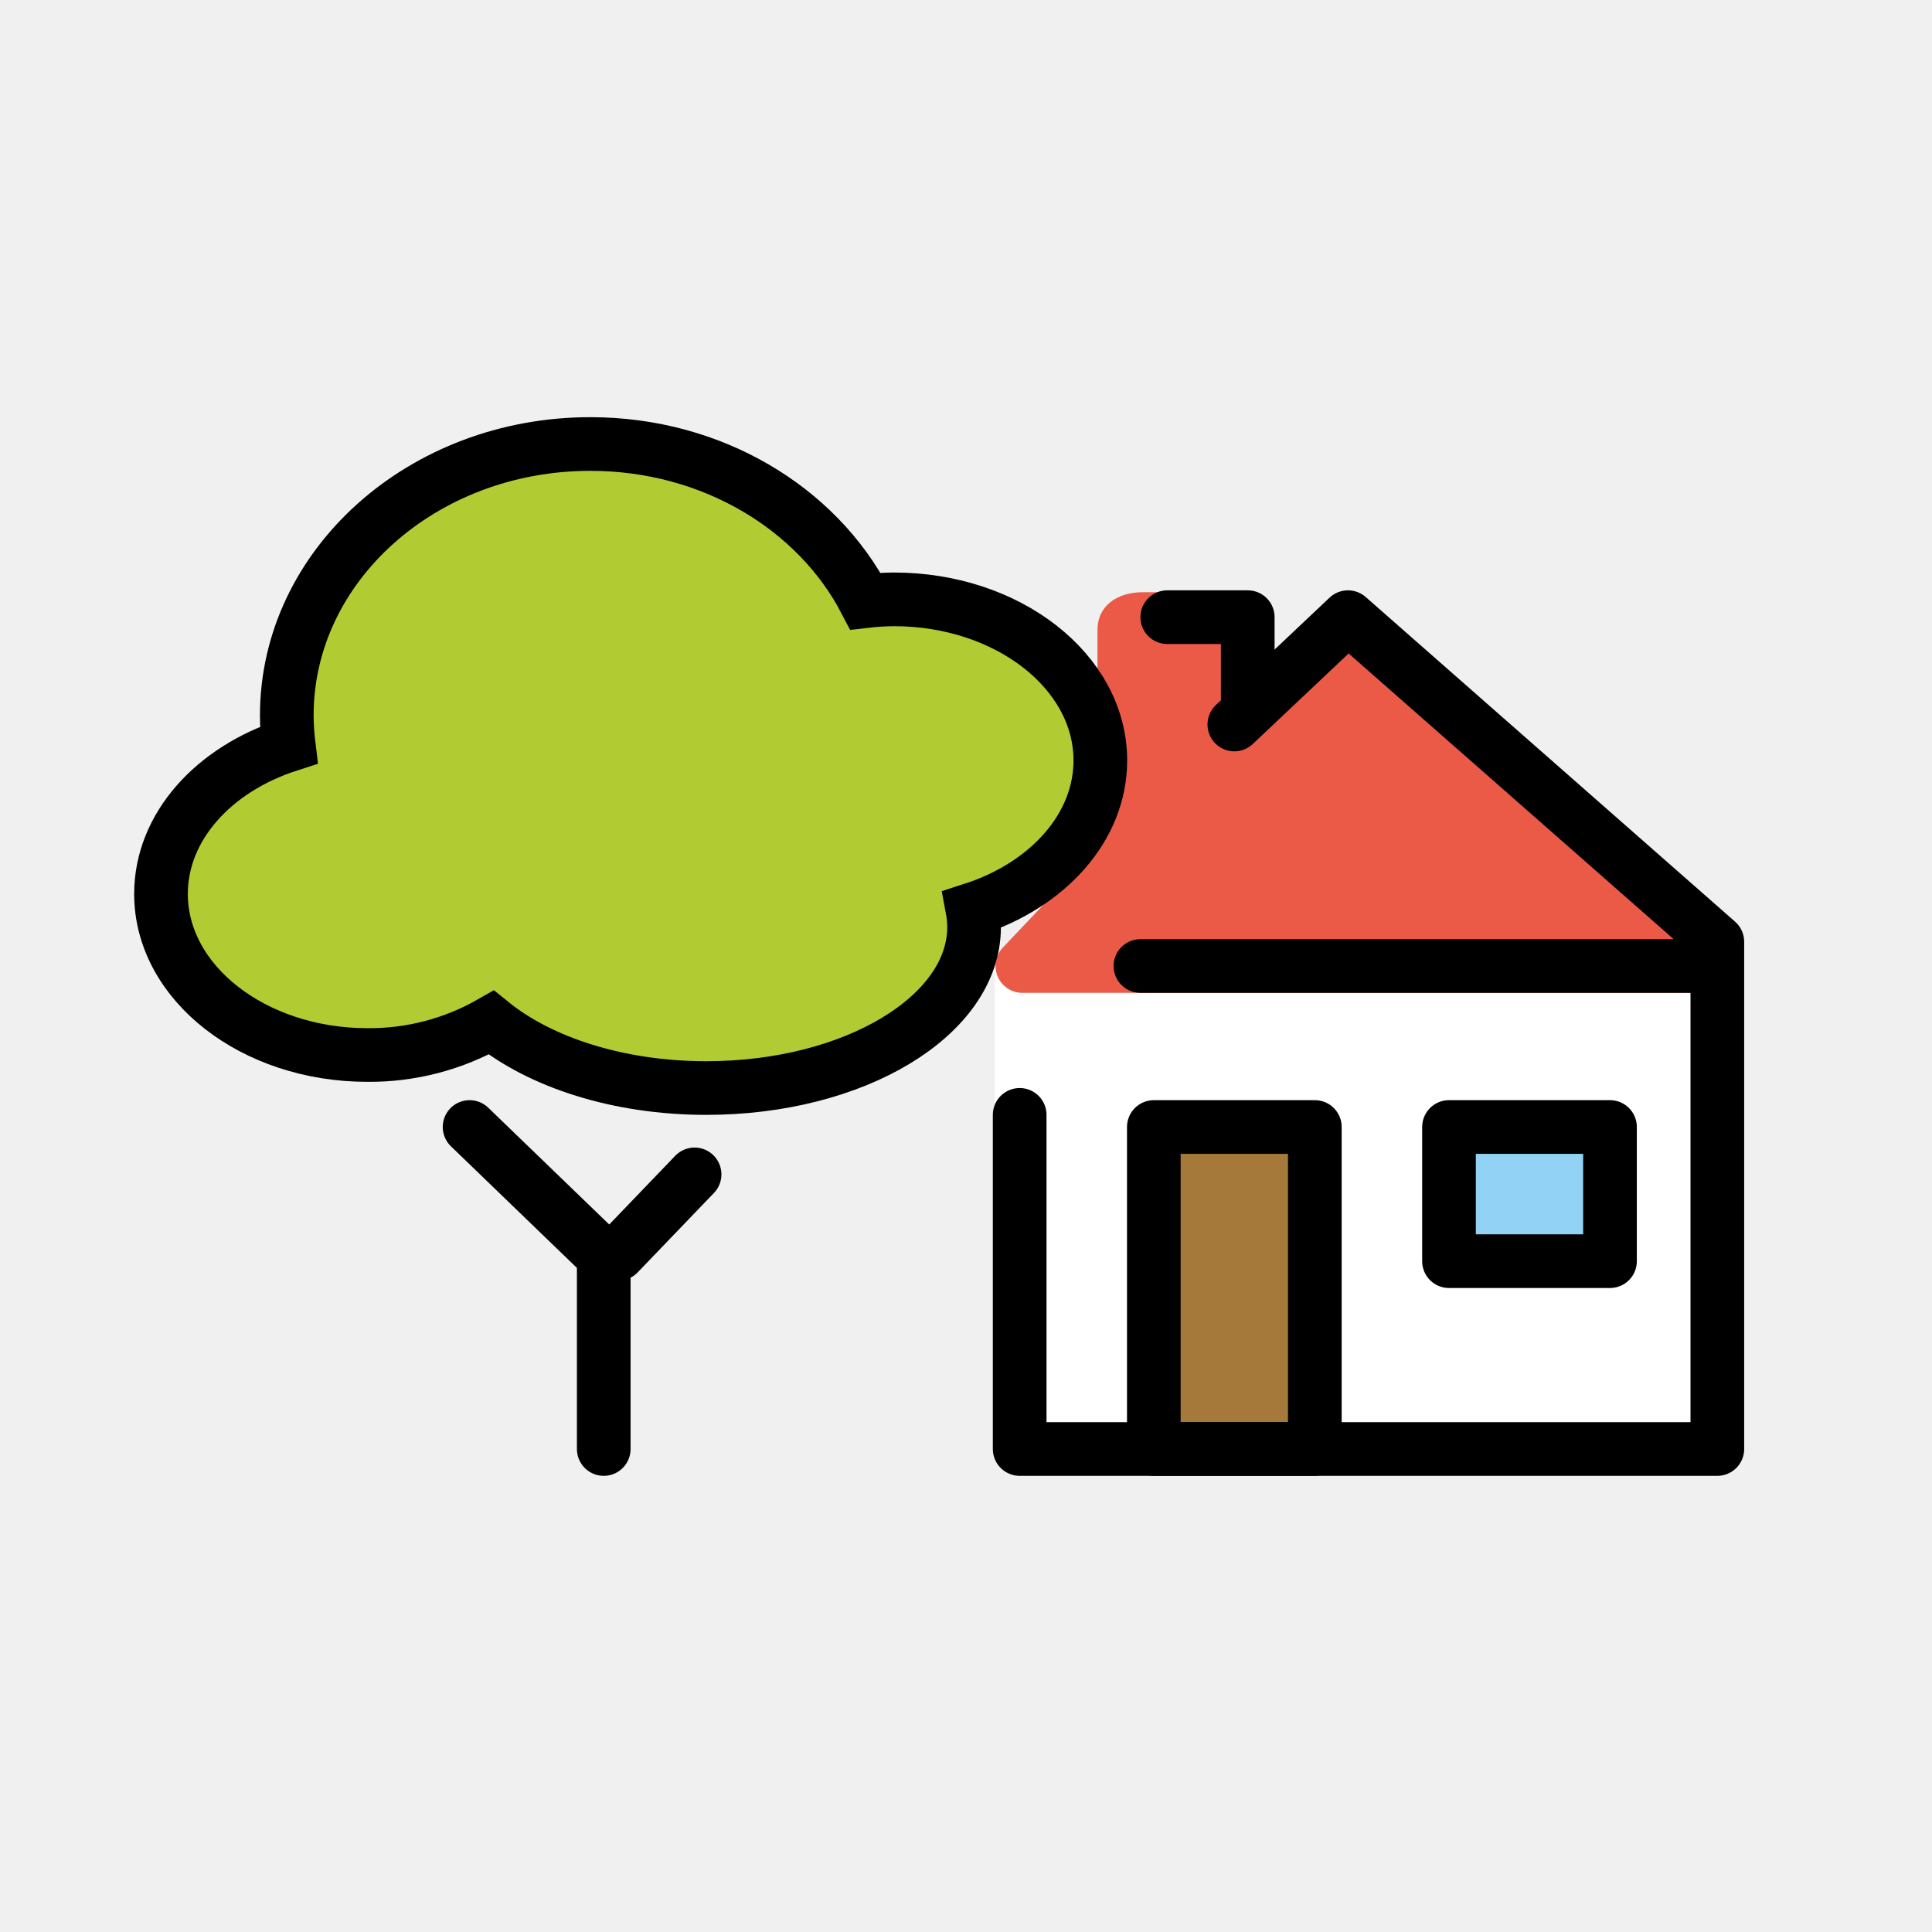
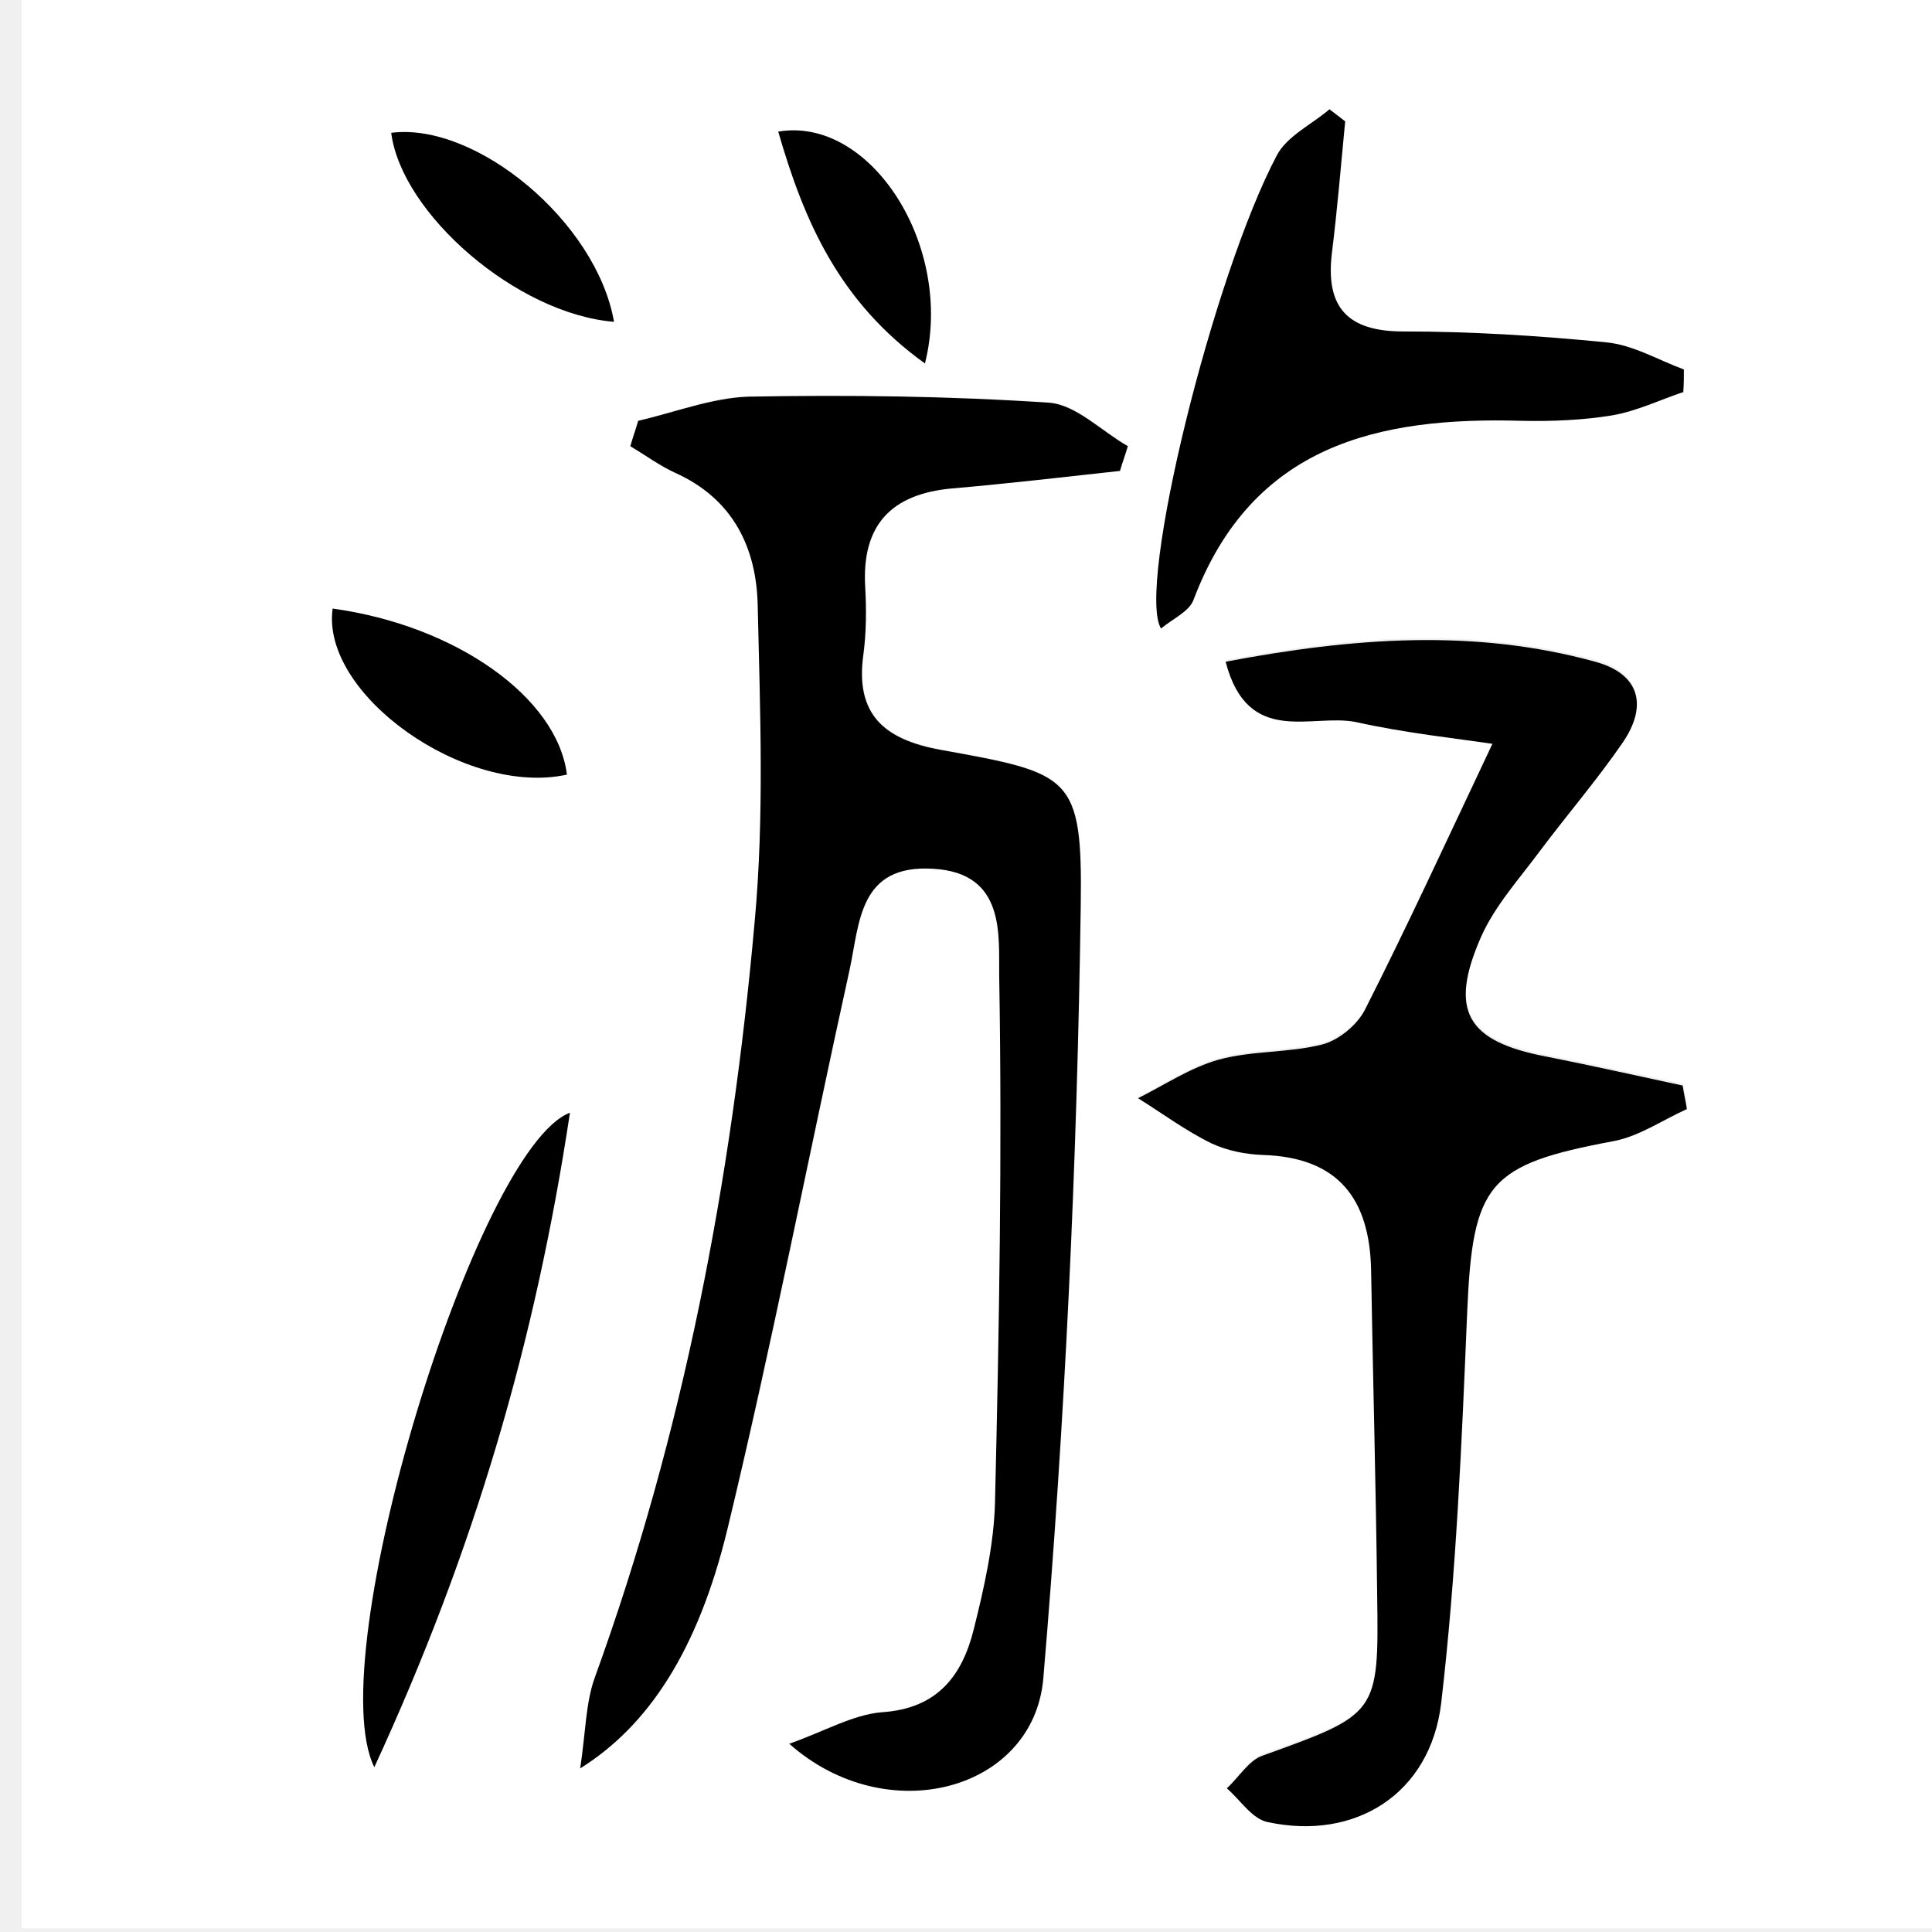
- <svg xmlns="http://www.w3.org/2000/svg" id="emoji" viewBox="0 0 72 72" version="1.1">
-   <g id="color">
-     <rect x="37.075" y="36.053" width="26.884" height="18.114" fill="#FFFFFF" />
-     <polygon fill="#EA5A47" stroke="#EA5A47" stroke-linecap="round" stroke-linejoin="round" stroke-miterlimit="10" stroke-width="2" points="50.235,23.2 38.1,36 63.5,36" />
-     <path fill="#EA5A47" d="M47.3,26l-6.4,6.059v-8.573c0-0.931,0.755-1.416,1.686-1.416h3.028 c0.931,0,1.686,0.485,1.686,1.416C47.3,23.486,47.3,26,47.3,26z" />
-     <rect x="43" y="42" width="6" height="12" fill="#A57939" />
-     <rect x="54" y="42" width="6" height="5" fill="#92D3F5" />
-     <path fill="#B1CC33" d="M41.006,28.339c0-3.312-3.445-6.003-7.694-6.003c-0.355,0.003-0.71,0.025-1.062,0.066 c-1.8-3.455-5.707-5.855-10.25-5.855c-6.248,0-11.312,4.529-11.312,10.114c0.001,0.369,0.025,0.738,0.07,1.104 C7.966,28.666,6,30.81,6,33.314c0,3.312,3.445,6.003,7.694,6.003c1.615,0.014,3.206-0.402,4.614-1.207 c1.818,1.477,4.726,2.438,8.015,2.438c5.511,0,9.978-2.688,9.978-6.003c-0.001-0.219-0.021-0.438-0.061-0.653 C39.036,32.99,41.006,30.845,41.006,28.339z" />
-   </g>
-   <g id="hair" />
-   <g id="skin" />
-   <g id="skin-shadow" />
-   <g id="line">
-     <polyline fill="none" stroke="#000000" stroke-linecap="round" stroke-linejoin="round" stroke-miterlimit="10" stroke-width="2" points="46,27 50.235,23 64,35.098 64,54 38,54 38,41.548" />
-     <rect x="43" y="42" width="6" height="12" fill="none" stroke="#000000" stroke-linecap="round" stroke-linejoin="round" stroke-miterlimit="10" stroke-width="2" />
-     <rect x="54" y="42" width="6" height="5" fill="none" stroke="#000000" stroke-linecap="round" stroke-linejoin="round" stroke-miterlimit="10" stroke-width="2" />
-     <polyline fill="none" stroke="#000000" stroke-linecap="round" stroke-linejoin="round" stroke-miterlimit="10" stroke-width="2" points="43.5,23 46.5,23 46.5,26" />
-     <path fill="none" stroke="#000000" stroke-miterlimit="10" stroke-width="2" d="M31.245,39.34" />
-     <polyline fill="none" stroke="#000000" stroke-linecap="round" stroke-linejoin="round" stroke-width="2" points="22.5,54 22.5,46.827 17.5,42" />
-     <line x1="23.041" x2="25.885" y1="46.727" y2="43.766" fill="none" stroke="#000000" stroke-linecap="round" stroke-linejoin="round" stroke-width="2" />
-     <path fill="none" stroke="#000000" stroke-linecap="round" stroke-miterlimit="10" stroke-width="2" d="M41.006,28.339 c0-3.312-3.445-6.003-7.694-6.003c-0.355,0.003-0.71,0.025-1.062,0.066c-1.8-3.455-5.707-5.855-10.25-5.855 c-6.248,0-11.312,4.529-11.312,10.114c0.001,0.369,0.025,0.738,0.07,1.104C7.966,28.666,6,30.81,6,33.314 c0,3.312,3.445,6.003,7.694,6.003c1.615,0.014,3.206-0.402,4.614-1.207c1.818,1.477,4.726,2.438,8.015,2.438 c5.511,0,9.978-2.688,9.978-6.003c-0.001-0.219-0.021-0.438-0.061-0.653 C39.036,32.99,41.006,30.845,41.006,28.339z" />
-     <line x1="63.5" x2="42.5" y1="36" y2="36" fill="none" stroke="#000000" stroke-linecap="round" stroke-linejoin="round" stroke-miterlimit="10" stroke-width="2" />
-   </g>
+ <svg xmlns="http://www.w3.org/2000/svg" id="_图层_1" data-name="图层 1" viewBox="0 0 32 32">
+   <defs>
+     <style>
+       .cls-1 {
+         fill: #fff;
+       }
+     </style>
+   </defs>
+   <path class="cls-1" d="m32.36,31.94H.36c0-10.67,0-21.33,0-32,10.67,0,21.33,0,32,0,0,10.67,0,21.33,0,32Zm-19.28-3.07c1.62,1.44,4.05.78,4.21-1.08.36-4.26.56-8.53.62-12.8.03-2.16-.16-2.19-2.32-2.58-.93-.17-1.42-.58-1.28-1.58.05-.37.05-.75.03-1.12-.05-1.02.43-1.55,1.44-1.63.93-.08,1.85-.19,2.78-.29.04-.14.09-.27.13-.41-.44-.25-.86-.69-1.31-.72-1.65-.11-3.32-.13-4.97-.1-.61.01-1.22.26-1.83.4-.04.14-.09.28-.13.42.25.15.48.32.74.44.95.43,1.35,1.24,1.37,2.2.04,1.74.1,3.5-.05,5.23-.38,4.27-1.18,8.47-2.65,12.53-.15.42-.15.9-.24,1.5,1.12-.7,1.95-1.95,2.44-3.97.75-3.06,1.34-6.16,2.02-9.25.17-.78.15-1.76,1.39-1.68,1.2.08,1.08,1.11,1.09,1.78.05,2.91,0,5.82-.07,8.73-.02.7-.18,1.4-.35,2.08-.19.78-.6,1.32-1.52,1.38-.48.03-.94.31-1.53.52Zm11.64-16.56c-.78,1.63-1.41,3.02-2.1,4.38-.13.25-.44.51-.71.58-.56.14-1.16.1-1.71.25-.47.13-.89.42-1.34.64.41.26.8.54,1.22.75.25.13.56.18.85.19,1.25.05,1.77.74,1.79,1.92.03,1.79.08,3.57.1,5.36.03,1.99.02,1.98-1.9,2.67-.23.08-.4.36-.59.54.23.19.43.5.68.56,1.45.31,2.69-.46,2.87-1.97.25-2.14.34-4.31.43-6.46.09-2.15.33-2.46,2.43-2.85.42-.08.81-.35,1.21-.53-.02-.13-.05-.26-.07-.39-.75-.16-1.5-.33-2.26-.48-1.32-.25-1.63-.76-1.08-1.98.23-.52.64-.96.98-1.43.45-.6.94-1.17,1.36-1.78.42-.62.28-1.15-.45-1.35-2-.55-4-.4-6.12,0,.37,1.42,1.43.85,2.16,1,.82.17,1.65.26,2.26.36Zm3.17-5.82c0-.12,0-.25.01-.37-.43-.16-.85-.41-1.29-.45-1.12-.11-2.24-.18-3.36-.18-.93,0-1.29-.4-1.18-1.3.09-.73.14-1.45.22-2.18-.09-.07-.17-.13-.26-.2-.3.25-.71.44-.87.76-1.06,2-2.33,7.18-1.92,7.84.19-.16.46-.28.54-.48.97-2.56,3.05-3.03,5.44-2.96.5.01,1,0,1.49-.09.41-.07.79-.26,1.19-.39Zm-18.45,11.94c-1.55.59-4.14,9.03-3.24,10.84,1.67-3.6,2.68-7.05,3.24-10.84Zm-3.93-8.35c-.21,1.42,2.19,3.12,3.88,2.75-.15-1.28-1.83-2.47-3.88-2.75Zm4.66-4.75c-.29-1.66-2.29-3.31-3.69-3.13.17,1.34,2.08,2.99,3.69,3.13Zm5.15.69c.48-1.93-.91-4.1-2.43-3.84.44,1.48,1.02,2.82,2.43,3.84Z" />
+   <path d="m13.08,28.88c.59-.21,1.05-.48,1.53-.52.92-.06,1.33-.61,1.52-1.38.17-.68.33-1.39.35-2.08.07-2.91.12-5.82.07-8.73-.01-.68.11-1.71-1.09-1.78-1.24-.08-1.22.9-1.39,1.68-.68,3.08-1.28,6.18-2.02,9.25-.49,2.03-1.32,3.27-2.44,3.97.09-.6.09-1.08.24-1.5,1.47-4.05,2.27-8.25,2.65-12.53.16-1.73.09-3.49.05-5.23-.02-.96-.41-1.77-1.37-2.2-.26-.12-.49-.29-.74-.44.04-.14.09-.28.13-.42.61-.14,1.22-.38,1.83-.4,1.66-.03,3.32-.01,4.97.1.45.03.87.47,1.31.72-.04.14-.09.27-.13.41-.92.1-1.85.21-2.78.29-1.01.09-1.5.61-1.44,1.63.02.37.02.75-.03,1.12-.14,1,.35,1.41,1.28,1.58,2.16.39,2.35.42,2.32,2.58-.06,4.27-.26,8.55-.62,12.8-.16,1.86-2.59,2.52-4.21,1.08Z" />
+   <path d="m24.72,12.32c-.61-.09-1.45-.18-2.26-.36-.73-.15-1.79.42-2.16-1,2.12-.4,4.12-.55,6.12,0,.74.2.88.73.45,1.35-.42.61-.91,1.18-1.36,1.78-.34.46-.75.91-.98,1.43-.54,1.23-.23,1.73,1.08,1.98.76.15,1.51.32,2.26.48.02.13.05.26.07.39-.4.18-.79.45-1.21.53-2.09.39-2.34.7-2.43,2.85-.09,2.16-.18,4.32-.43,6.46-.18,1.51-1.43,2.28-2.87,1.97-.26-.05-.46-.37-.68-.56.2-.18.36-.46.59-.54,1.91-.69,1.93-.68,1.9-2.67-.02-1.79-.07-3.57-.1-5.36-.02-1.19-.54-1.88-1.79-1.92-.29-.01-.59-.07-.85-.19-.43-.21-.82-.5-1.22-.75.44-.22.87-.51,1.34-.64.55-.15,1.16-.11,1.71-.25.27-.07.58-.32.71-.58.69-1.36,1.33-2.75,2.1-4.38Z" />
+   <path d="m27.89,6.49c-.39.13-.78.32-1.19.39-.49.08-1,.1-1.49.09-2.39-.07-4.47.4-5.44,2.96-.07.2-.35.32-.54.48-.41-.67.86-5.84,1.92-7.84.17-.32.58-.51.87-.76.09.07.17.13.26.2-.07.73-.13,1.46-.22,2.18-.11.9.26,1.3,1.18,1.3,1.12,0,2.25.07,3.36.18.44.04.86.29,1.29.45,0,.12,0,.25-.01.37Z" />
+   <path d="m9.44,18.43c-.57,3.78-1.58,7.24-3.24,10.84-.9-1.81,1.69-10.25,3.24-10.84Z" />
+   <path d="m5.51,10.08c2.04.28,3.72,1.47,3.88,2.75-1.68.37-4.08-1.33-3.88-2.75Z" />
+   <path d="m10.17,5.33c-1.61-.13-3.52-1.79-3.69-3.13,1.4-.18,3.4,1.47,3.69,3.13Z" />
+   <path d="m15.32,6.02c-1.42-1.02-2-2.35-2.43-3.84,1.53-.26,2.92,1.9,2.43,3.84Z" />
</svg>
